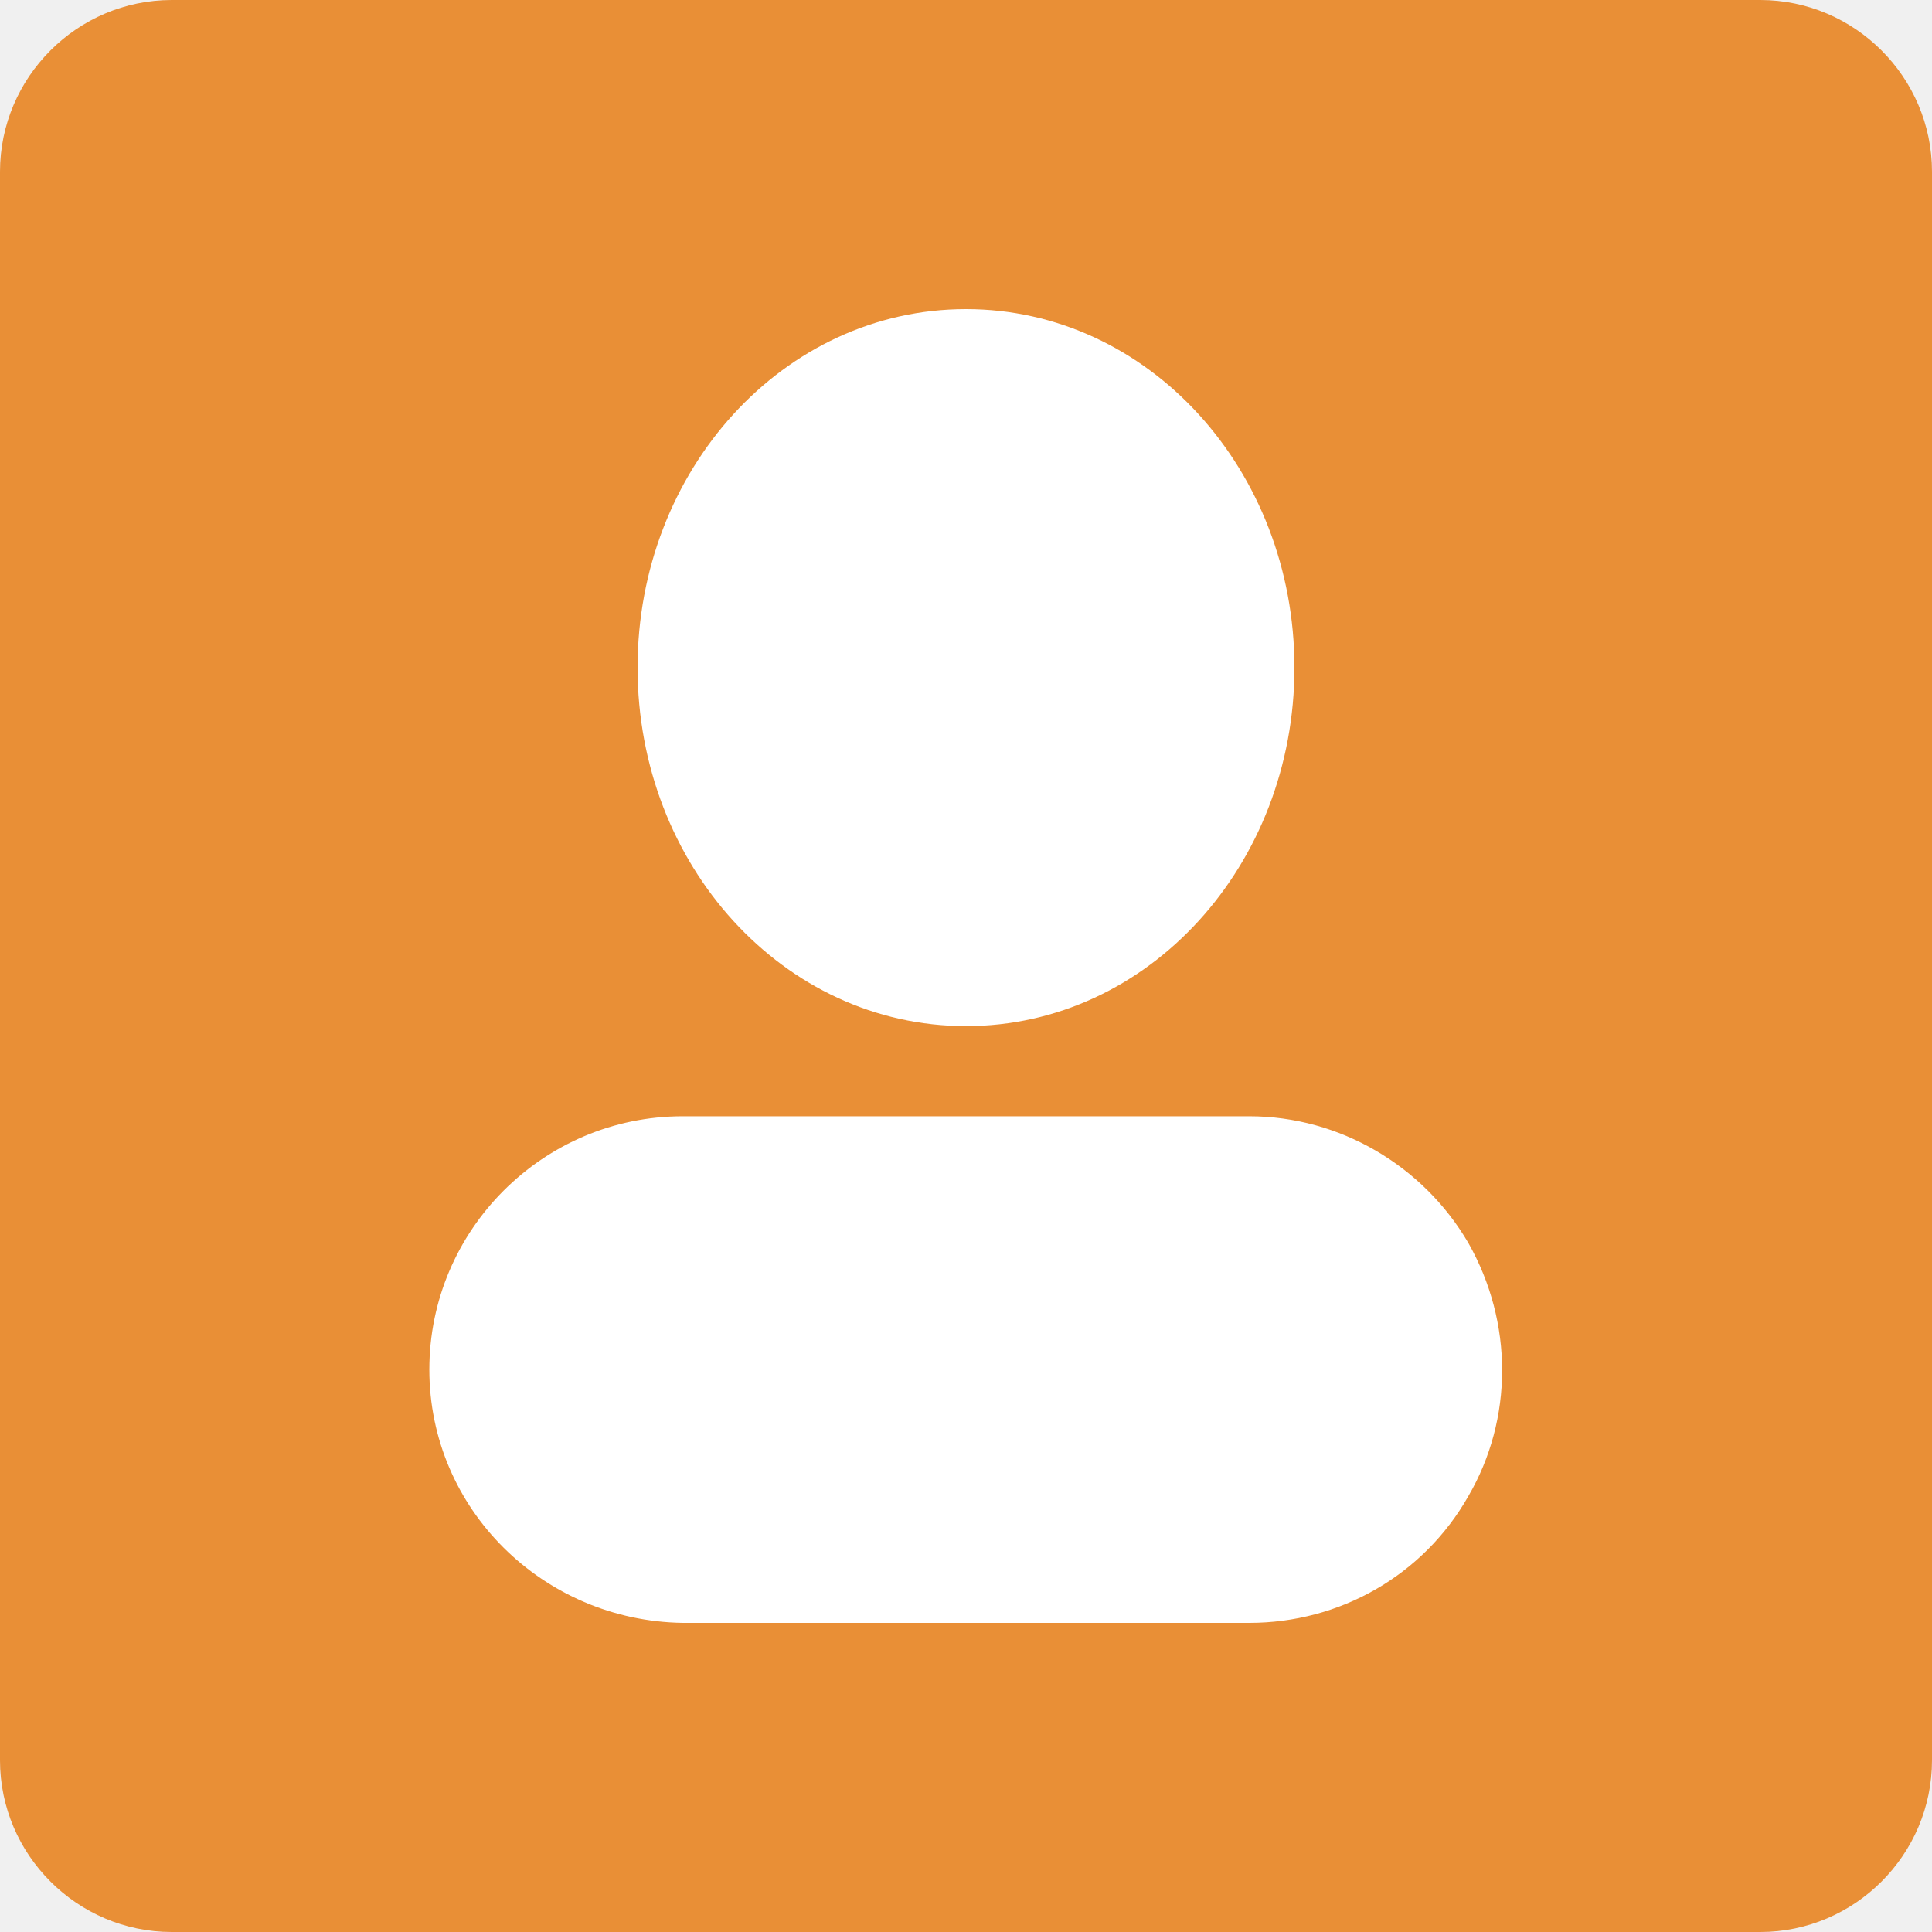
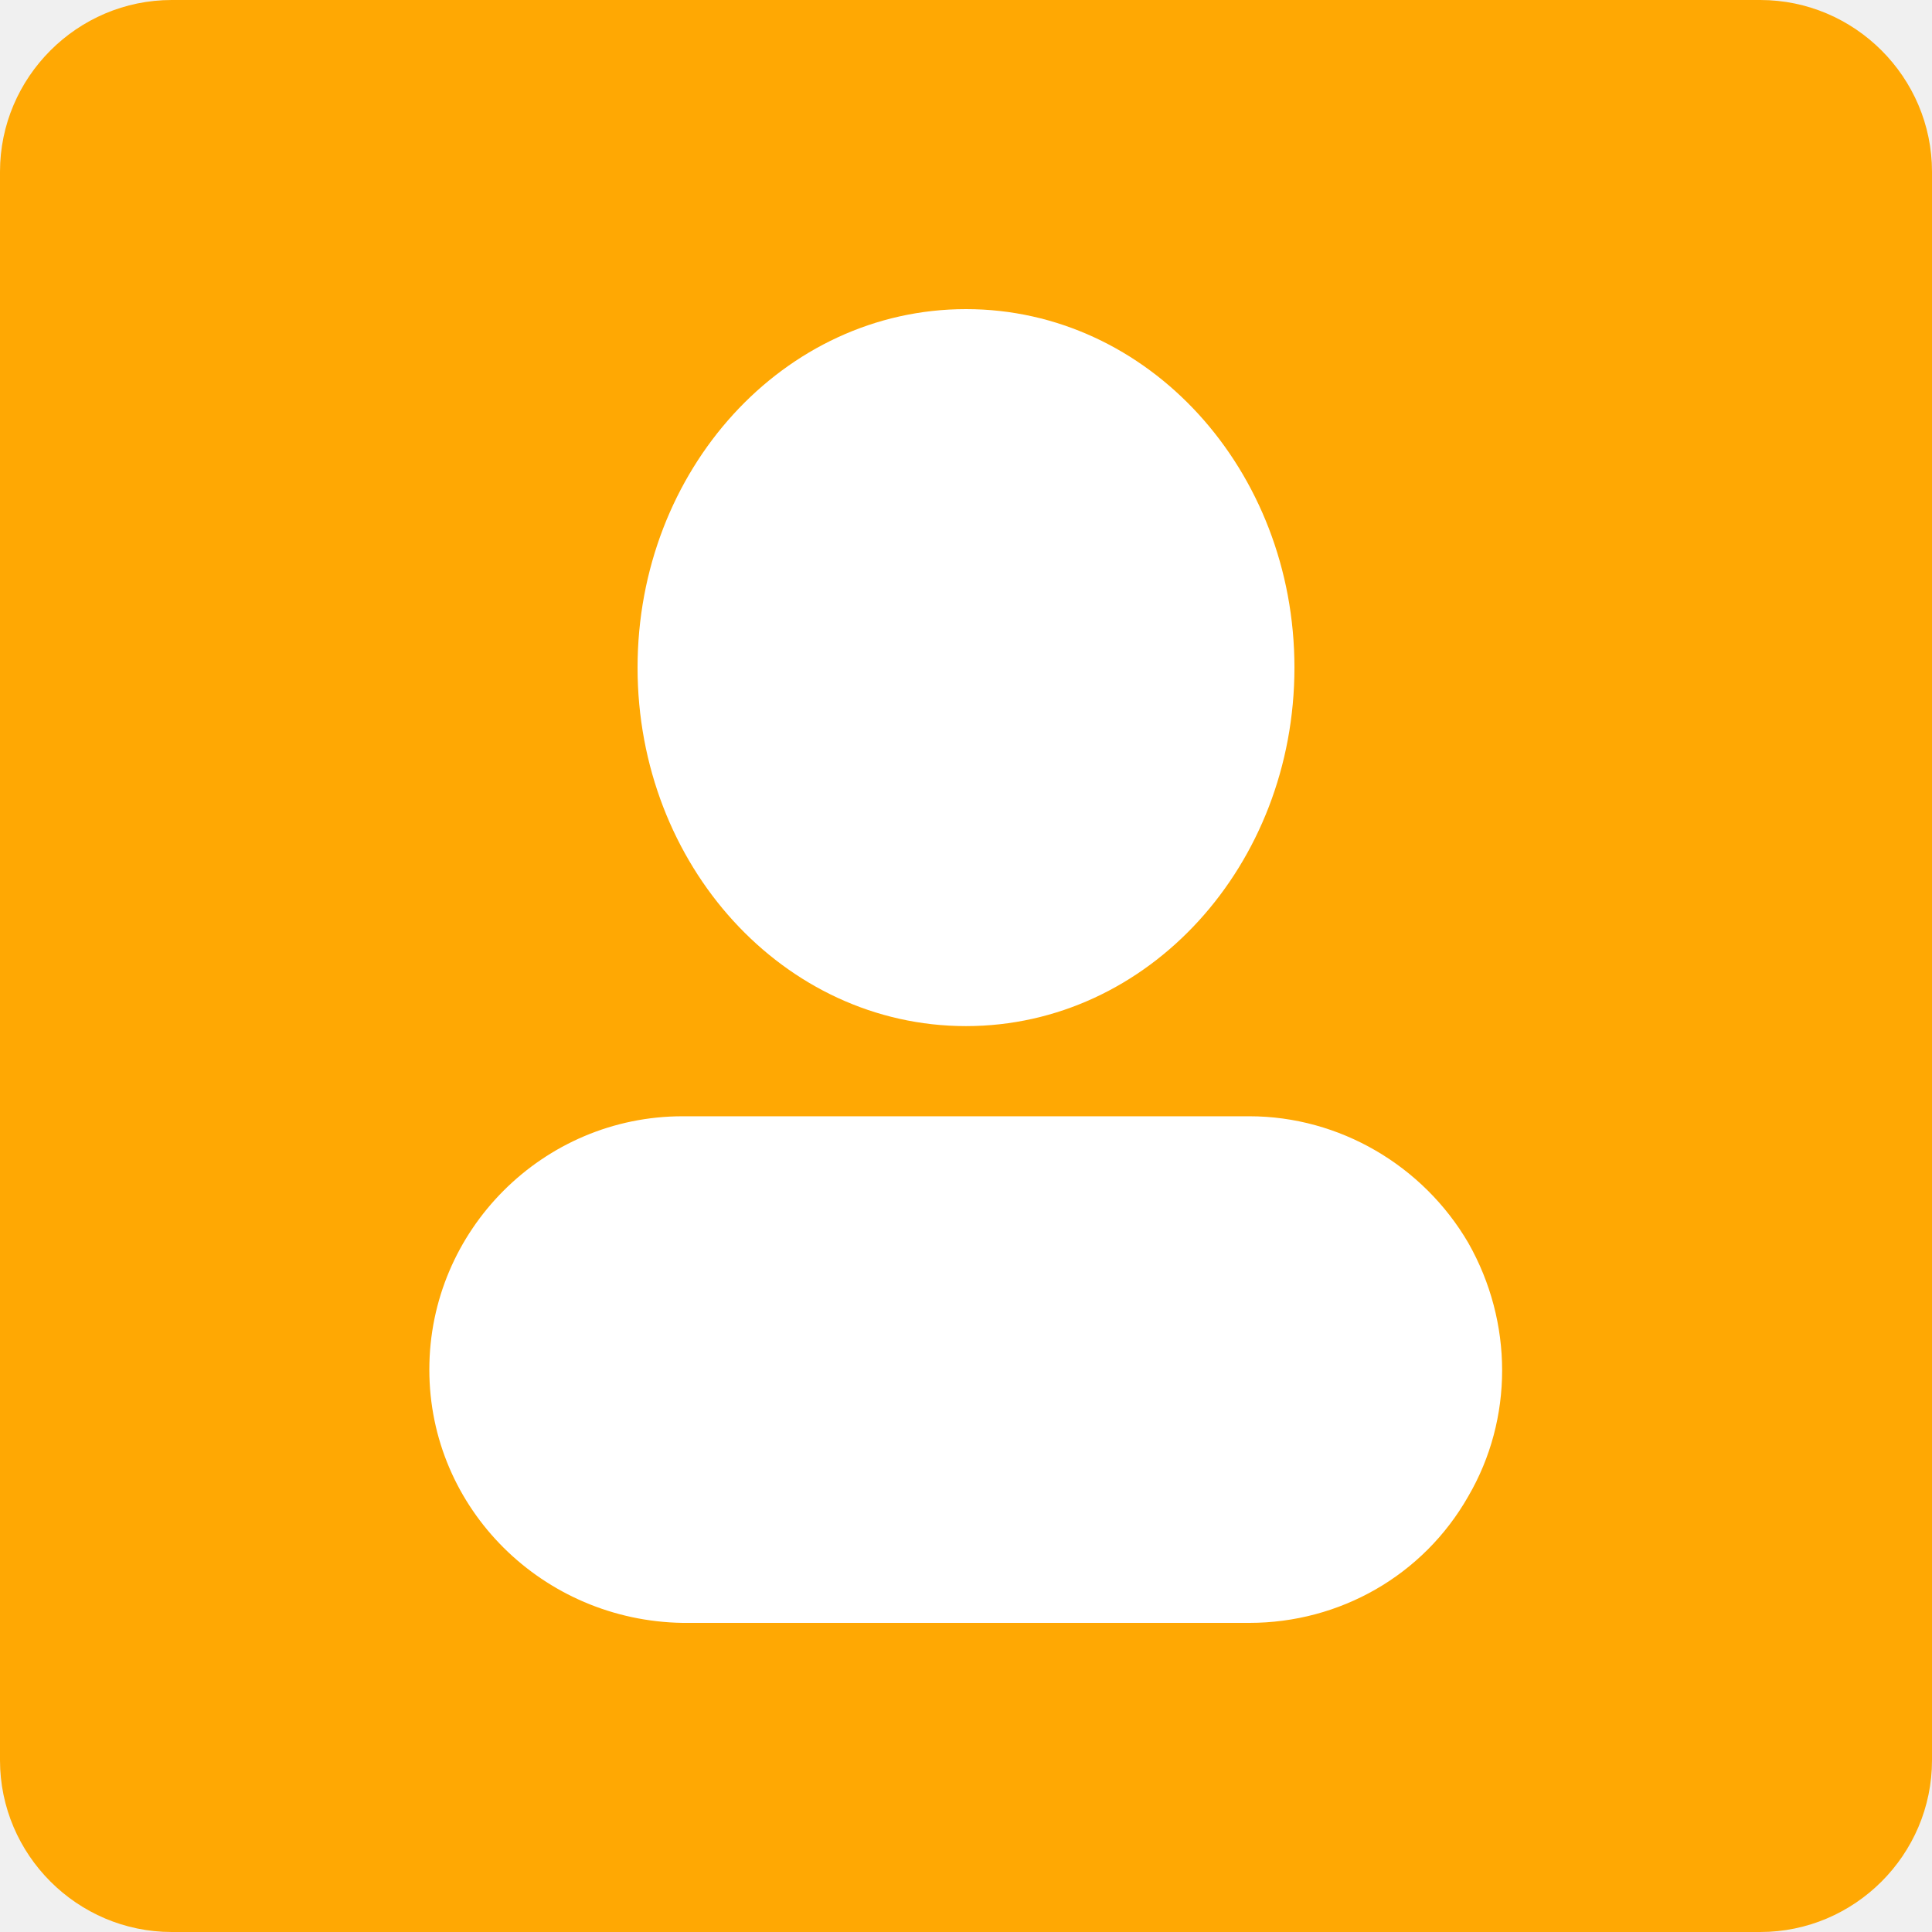
<svg xmlns="http://www.w3.org/2000/svg" t="1718426238358" class="icon" viewBox="0 0 1024 1024" version="1.1" p-id="18447" width="200" height="200">
-   <path d="M91.022 0h841.956c50.062 0 91.022 40.96 91.022 91.022v841.956c0 50.062-40.96 91.022-91.022 91.022H91.022c-50.062 0-91.022-40.96-91.022-91.022V91.022c0-50.062 40.96-91.022 91.022-91.022z" fill="#e98f36" p-id="18448" data-spm-anchor-id="a313x.search_index.0.i0.4b053a81fBscfR" class="selected" />
+   <path d="M91.022 0h841.956c50.062 0 91.022 40.96 91.022 91.022v841.956c0 50.062-40.96 91.022-91.022 91.022H91.022c-50.062 0-91.022-40.96-91.022-91.022V91.022c0-50.062 40.96-91.022 91.022-91.022z" fill="#ffa803" p-id="18448" data-spm-anchor-id="a313x.search_index.0.i0.4b053a81fBscfR" class="selected" />
  <path d="M512 543.858c-96.711 0-174.08-85.333-174.08-190.009S415.289 163.84 512 163.84s174.08 85.333 174.08 190.009S608.711 543.858 512 543.858z m-284.444 182.044C227.556 651.947 287.858 591.644 361.813 591.644h300.373c47.787 0 92.16 26.169 116.053 67.129 23.893 42.098 23.893 93.298 0 134.258-23.893 42.098-68.267 67.129-116.053 67.129H361.813C287.858 859.022 227.556 799.858 227.556 725.902z m0 0" fill="#ffffff" p-id="18449" data-spm-anchor-id="a313x.search_index.0.i1.4b053a81fBscfR" class="" />
</svg>
